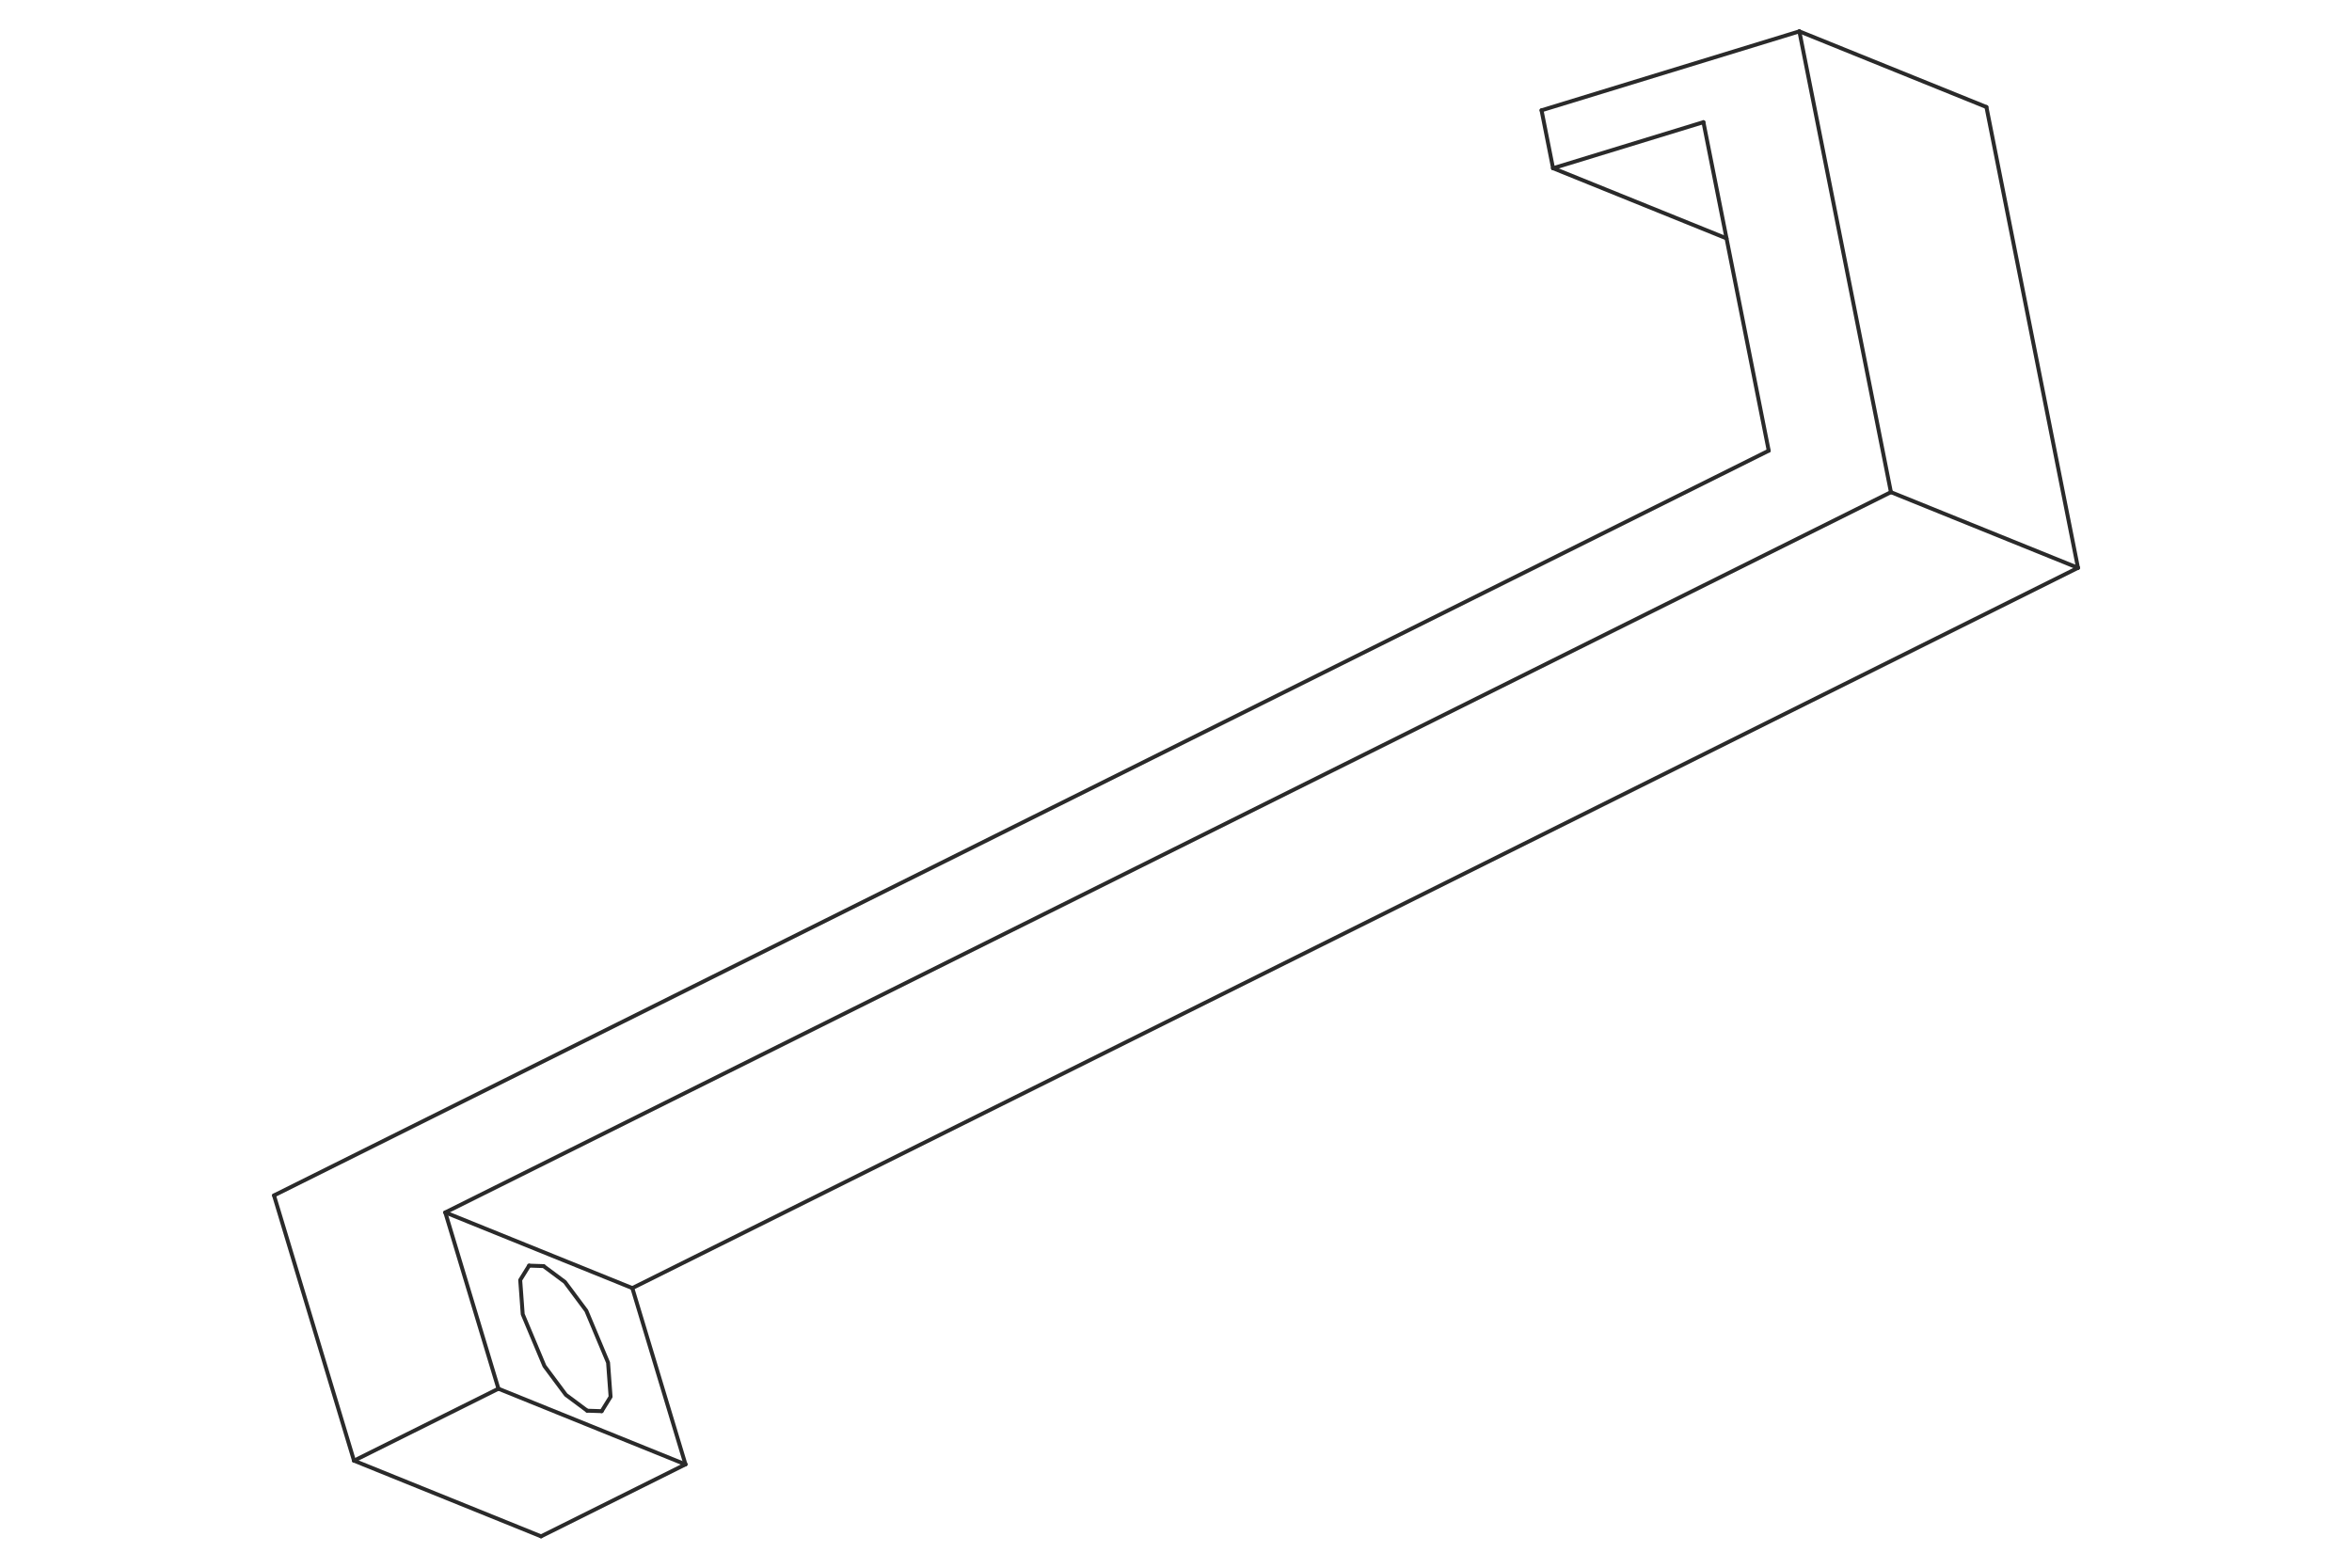
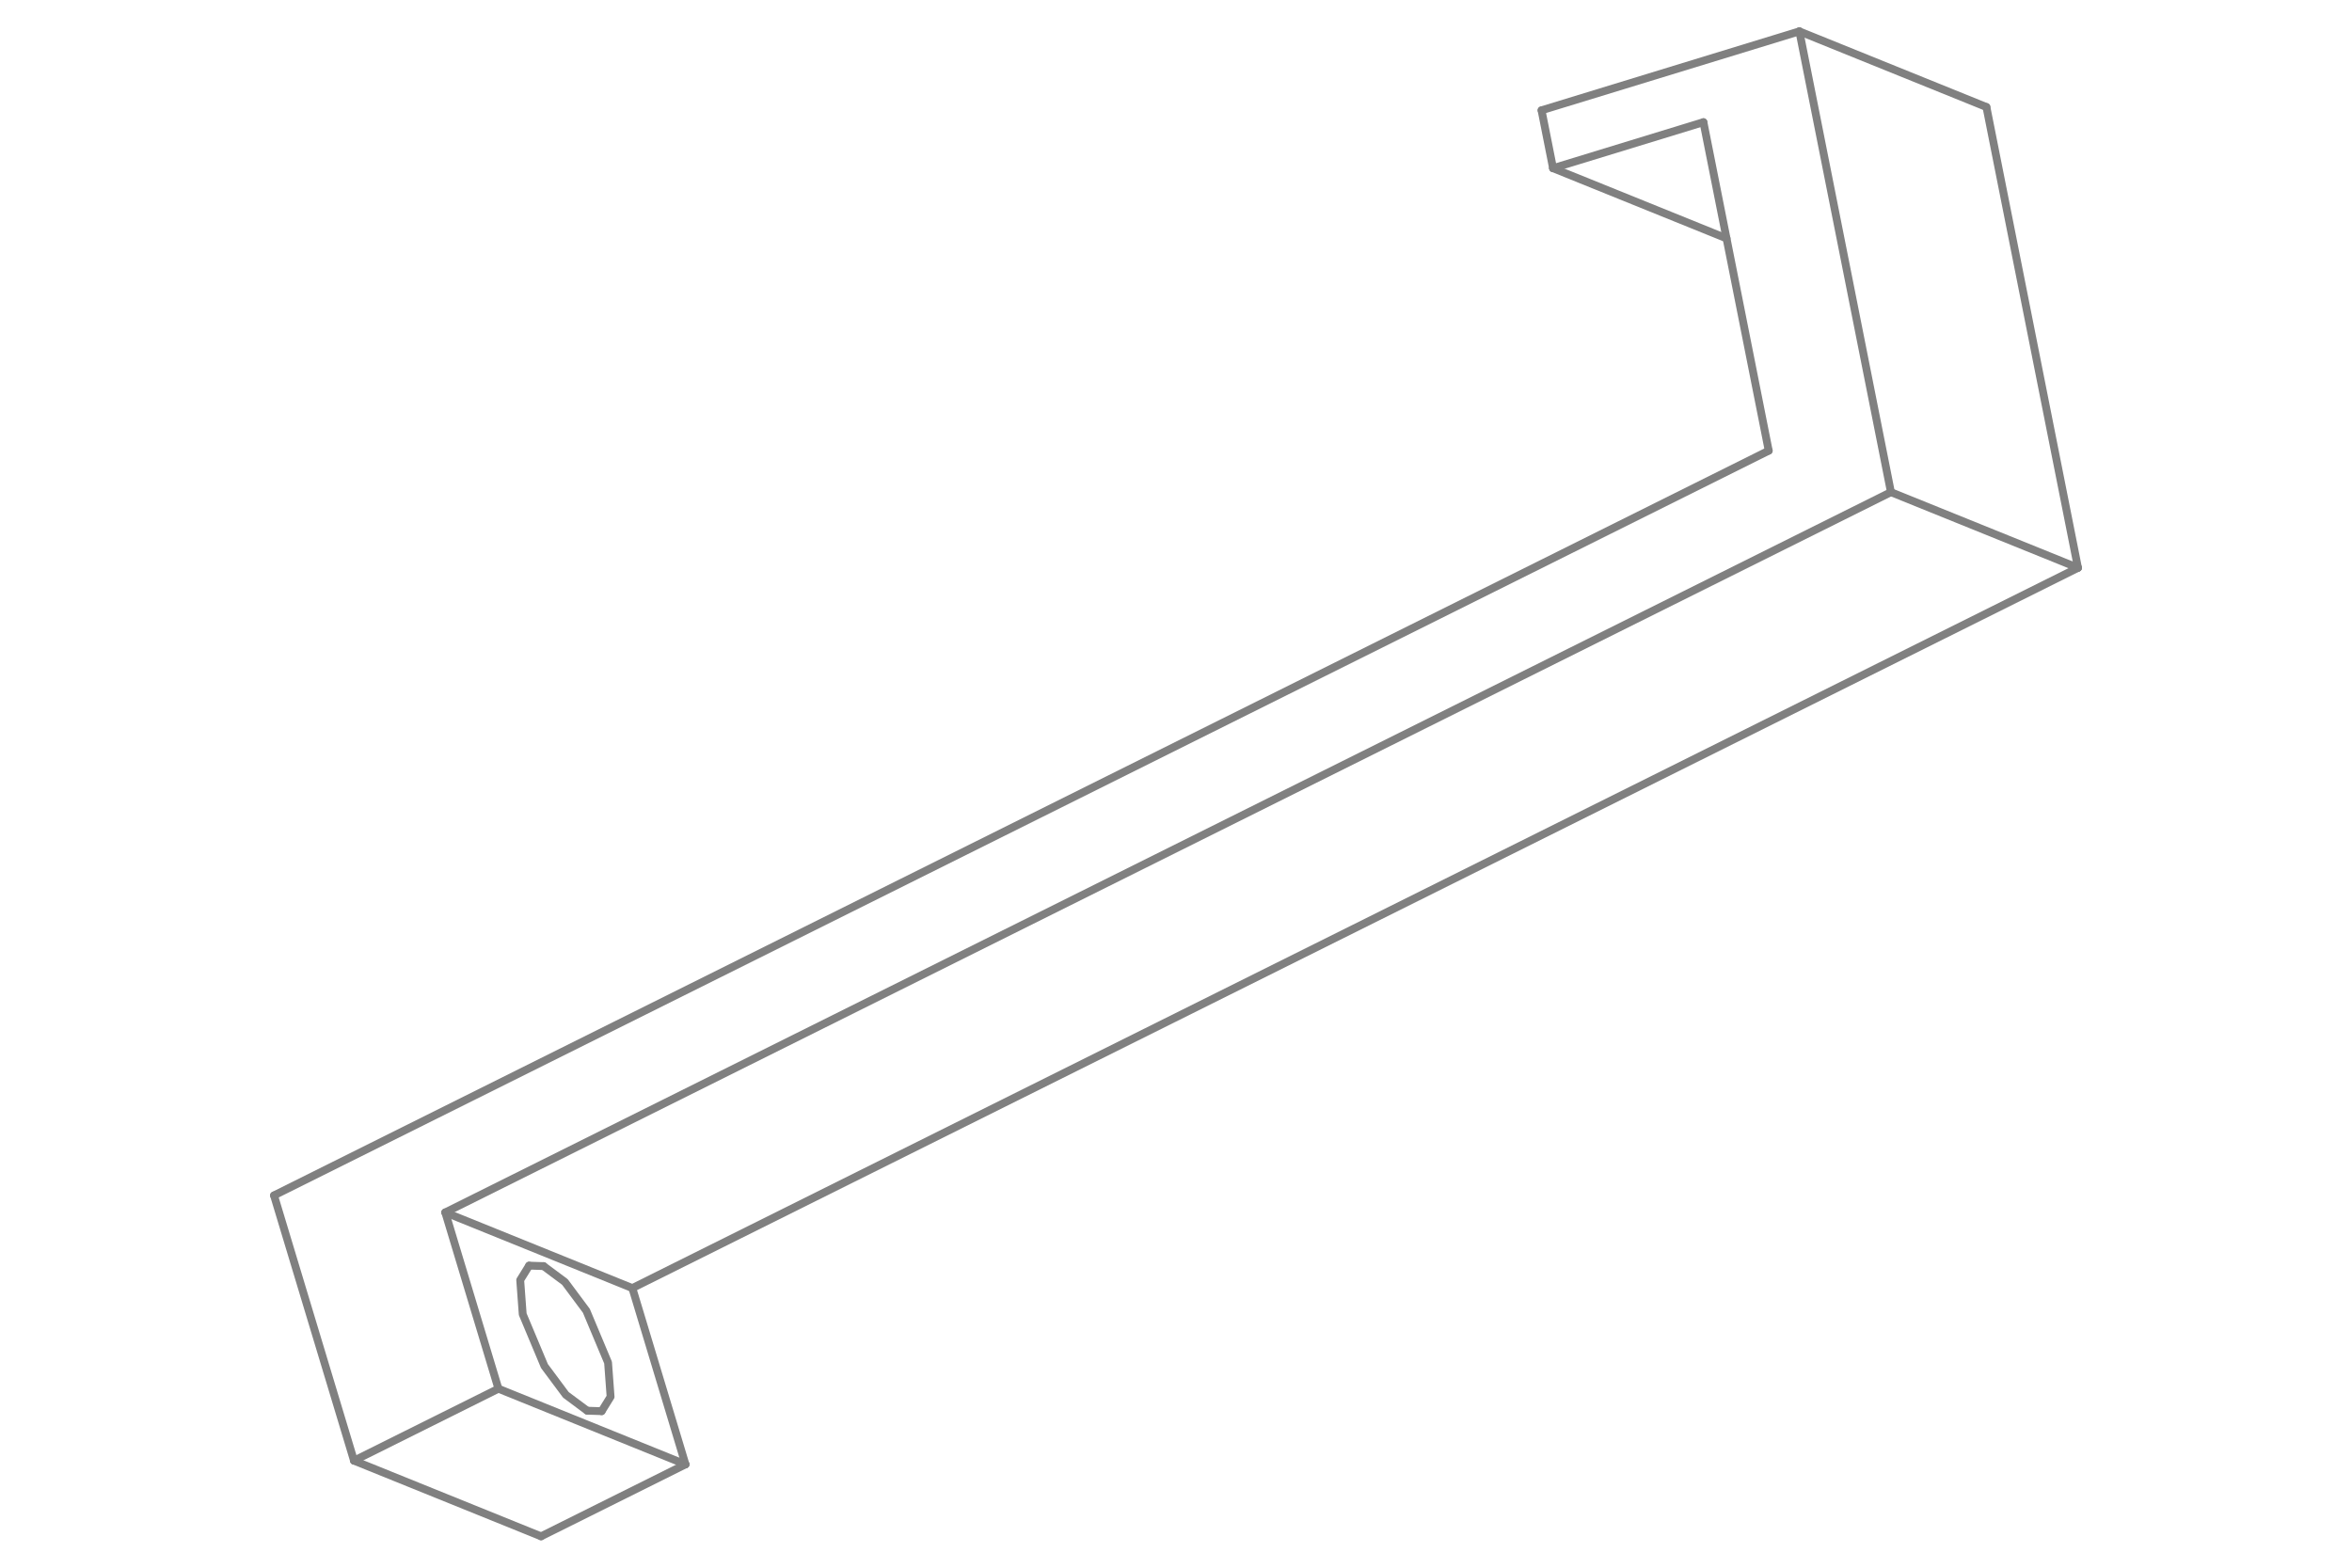
<svg xmlns="http://www.w3.org/2000/svg" width="1200" height="800" viewBox="0 0 1200 800" style="background: #ffffff;">
-   <path d="M 277.34,646.10 L 269.96,645.86" fill="none" stroke="#2a2a2a" stroke-width="2.0" stroke-linecap="round" stroke-linejoin="round" />
-   <path d="M 269.96,645.86 L 265.41,653.21 L 266.69,670.65 L 277.78,697.10 L 288.71,711.79 L 299.59,719.89" fill="none" stroke="#2a2a2a" stroke-width="2.0" stroke-linecap="round" stroke-linejoin="round" />
-   <path d="M 902.41,229.99 L 139.80,610.03" fill="none" stroke="#2a2a2a" stroke-width="2.0" stroke-linecap="round" stroke-linejoin="round" />
-   <path d="M 902.41,229.99 L 869.10,62.34" fill="none" stroke="#2a2a2a" stroke-width="2.0" stroke-linecap="round" stroke-linejoin="round" />
-   <path d="M 869.10,62.34 L 792.37,85.84" fill="none" stroke="#2a2a2a" stroke-width="2.0" stroke-linecap="round" stroke-linejoin="round" />
-   <path d="M 880.89,121.65 L 792.37,85.84" fill="none" stroke="#2a2a2a" stroke-width="2.0" stroke-linecap="round" stroke-linejoin="round" />
-   <path d="M 792.37,85.84 L 786.50,56.29" fill="none" stroke="#2a2a2a" stroke-width="2.0" stroke-linecap="round" stroke-linejoin="round" />
-   <path d="M 786.50,56.29 L 918.04,16.00" fill="none" stroke="#2a2a2a" stroke-width="2.0" stroke-linecap="round" stroke-linejoin="round" />
-   <path d="M 1013.48,54.61 L 918.04,16.00" fill="none" stroke="#2a2a2a" stroke-width="2.0" stroke-linecap="round" stroke-linejoin="round" />
-   <path d="M 918.04,16.00 L 964.76,251.15" fill="none" stroke="#2a2a2a" stroke-width="2.0" stroke-linecap="round" stroke-linejoin="round" />
-   <path d="M 1060.20,289.76 L 964.76,251.15" fill="none" stroke="#2a2a2a" stroke-width="2.0" stroke-linecap="round" stroke-linejoin="round" />
-   <path d="M 1013.48,54.61 L 1060.20,289.76" fill="none" stroke="#2a2a2a" stroke-width="2.0" stroke-linecap="round" stroke-linejoin="round" />
-   <path d="M 964.76,251.15 L 227.19,618.71" fill="none" stroke="#2a2a2a" stroke-width="2.0" stroke-linecap="round" stroke-linejoin="round" />
-   <path d="M 322.62,657.32 L 227.19,618.71" fill="none" stroke="#2a2a2a" stroke-width="2.0" stroke-linecap="round" stroke-linejoin="round" />
-   <path d="M 1060.20,289.76 L 322.62,657.32" fill="none" stroke="#2a2a2a" stroke-width="2.0" stroke-linecap="round" stroke-linejoin="round" />
-   <path d="M 299.59,719.89 L 306.97,720.13" fill="none" stroke="#2a2a2a" stroke-width="2.0" stroke-linecap="round" stroke-linejoin="round" />
-   <path d="M 306.97,720.13 L 311.52,712.78 L 310.24,695.34 L 299.15,668.89 L 288.22,654.20 L 277.34,646.10" fill="none" stroke="#2a2a2a" stroke-width="2.0" stroke-linecap="round" stroke-linejoin="round" />
-   <path d="M 227.19,618.71 L 254.30,708.67" fill="none" stroke="#2a2a2a" stroke-width="2.0" stroke-linecap="round" stroke-linejoin="round" />
-   <path d="M 349.74,747.28 L 254.30,708.67" fill="none" stroke="#2a2a2a" stroke-width="2.0" stroke-linecap="round" stroke-linejoin="round" />
-   <path d="M 322.62,657.32 L 349.74,747.28" fill="none" stroke="#2a2a2a" stroke-width="2.0" stroke-linecap="round" stroke-linejoin="round" />
-   <path d="M 254.30,708.67 L 180.61,745.39" fill="none" stroke="#2a2a2a" stroke-width="2.0" stroke-linecap="round" stroke-linejoin="round" />
-   <path d="M 276.05,784.00 L 180.61,745.39" fill="none" stroke="#2a2a2a" stroke-width="2.0" stroke-linecap="round" stroke-linejoin="round" />
-   <path d="M 349.74,747.28 L 276.05,784.00" fill="none" stroke="#2a2a2a" stroke-width="2.0" stroke-linecap="round" stroke-linejoin="round" />
-   <path d="M 139.80,610.03 L 180.61,745.39" fill="none" stroke="#2a2a2a" stroke-width="2.0" stroke-linecap="round" stroke-linejoin="round" />
+   <path d="M 277.34,646.10 L 269.96,645.86" fill="none" stroke="#808080" stroke-width="4.0" stroke-linecap="round" stroke-linejoin="round" />
+   <path d="M 269.96,645.86 L 265.41,653.21 L 266.69,670.65 L 277.78,697.10 L 288.71,711.79 L 299.59,719.89" fill="none" stroke="#808080" stroke-width="4.0" stroke-linecap="round" stroke-linejoin="round" />
+   <path d="M 902.41,229.99 L 139.80,610.03" fill="none" stroke="#808080" stroke-width="4.0" stroke-linecap="round" stroke-linejoin="round" />
+   <path d="M 902.41,229.99 L 869.10,62.34" fill="none" stroke="#808080" stroke-width="4.0" stroke-linecap="round" stroke-linejoin="round" />
+   <path d="M 869.10,62.34 L 792.37,85.84" fill="none" stroke="#808080" stroke-width="4.0" stroke-linecap="round" stroke-linejoin="round" />
+   <path d="M 880.89,121.65 L 792.37,85.84" fill="none" stroke="#808080" stroke-width="4.0" stroke-linecap="round" stroke-linejoin="round" />
+   <path d="M 792.37,85.84 L 786.50,56.29" fill="none" stroke="#808080" stroke-width="4.0" stroke-linecap="round" stroke-linejoin="round" />
+   <path d="M 786.50,56.29 L 918.04,16.00" fill="none" stroke="#808080" stroke-width="4.0" stroke-linecap="round" stroke-linejoin="round" />
+   <path d="M 1013.48,54.61 L 918.04,16.00" fill="none" stroke="#808080" stroke-width="4.0" stroke-linecap="round" stroke-linejoin="round" />
+   <path d="M 918.04,16.00 L 964.76,251.15" fill="none" stroke="#808080" stroke-width="4.0" stroke-linecap="round" stroke-linejoin="round" />
+   <path d="M 1060.20,289.76 L 964.76,251.15" fill="none" stroke="#808080" stroke-width="4.0" stroke-linecap="round" stroke-linejoin="round" />
+   <path d="M 1013.48,54.61 L 1060.20,289.76" fill="none" stroke="#808080" stroke-width="4.0" stroke-linecap="round" stroke-linejoin="round" />
+   <path d="M 964.76,251.15 L 227.19,618.71" fill="none" stroke="#808080" stroke-width="4.0" stroke-linecap="round" stroke-linejoin="round" />
+   <path d="M 322.62,657.32 L 227.19,618.71" fill="none" stroke="#808080" stroke-width="4.0" stroke-linecap="round" stroke-linejoin="round" />
+   <path d="M 1060.20,289.76 L 322.62,657.32" fill="none" stroke="#808080" stroke-width="4.0" stroke-linecap="round" stroke-linejoin="round" />
+   <path d="M 299.59,719.89 L 306.97,720.13" fill="none" stroke="#808080" stroke-width="4.0" stroke-linecap="round" stroke-linejoin="round" />
+   <path d="M 306.97,720.13 L 311.52,712.78 L 310.24,695.34 L 299.15,668.89 L 288.22,654.20 L 277.34,646.10" fill="none" stroke="#808080" stroke-width="4.0" stroke-linecap="round" stroke-linejoin="round" />
+   <path d="M 227.19,618.71 L 254.30,708.67" fill="none" stroke="#808080" stroke-width="4.0" stroke-linecap="round" stroke-linejoin="round" />
+   <path d="M 349.74,747.28 L 254.30,708.67" fill="none" stroke="#808080" stroke-width="4.0" stroke-linecap="round" stroke-linejoin="round" />
+   <path d="M 322.62,657.32 L 349.74,747.28" fill="none" stroke="#808080" stroke-width="4.0" stroke-linecap="round" stroke-linejoin="round" />
+   <path d="M 254.30,708.67 L 180.61,745.39" fill="none" stroke="#808080" stroke-width="4.0" stroke-linecap="round" stroke-linejoin="round" />
+   <path d="M 276.05,784.00 L 180.61,745.39" fill="none" stroke="#808080" stroke-width="4.0" stroke-linecap="round" stroke-linejoin="round" />
+   <path d="M 349.74,747.28 L 276.05,784.00" fill="none" stroke="#808080" stroke-width="4.0" stroke-linecap="round" stroke-linejoin="round" />
+   <path d="M 139.80,610.03 L 180.61,745.39" fill="none" stroke="#808080" stroke-width="4.0" stroke-linecap="round" stroke-linejoin="round" />
</svg>
